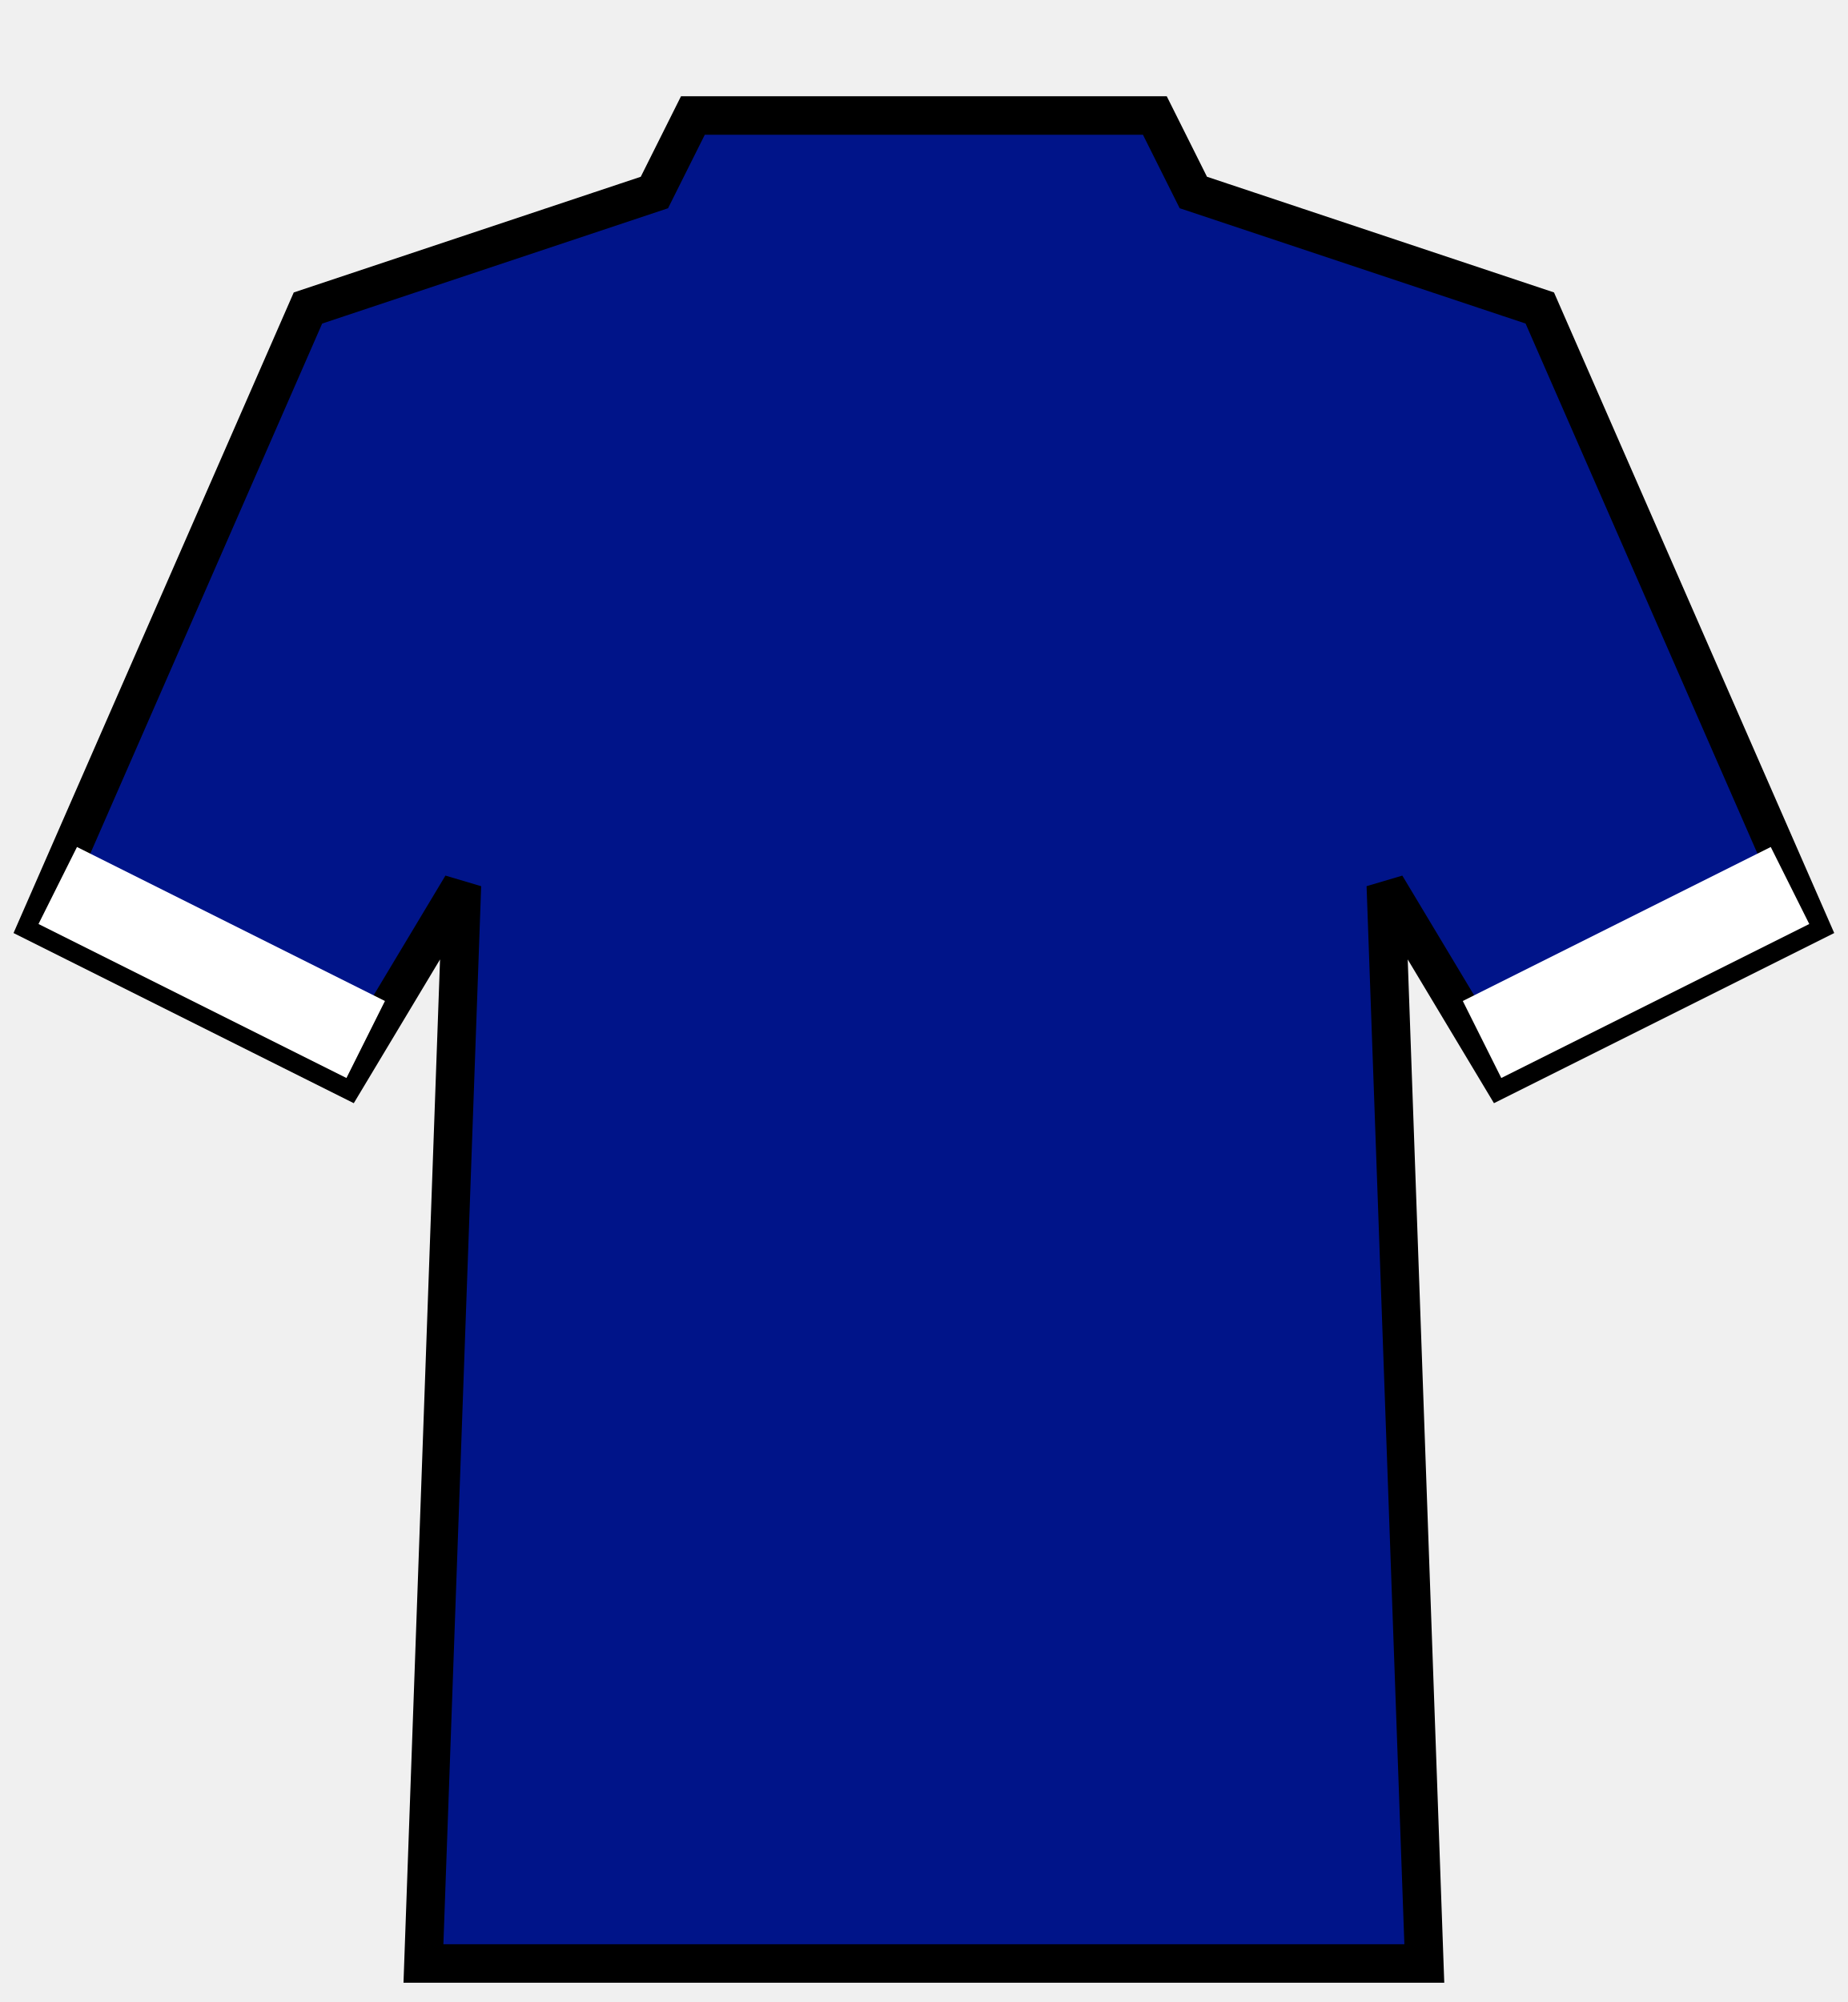
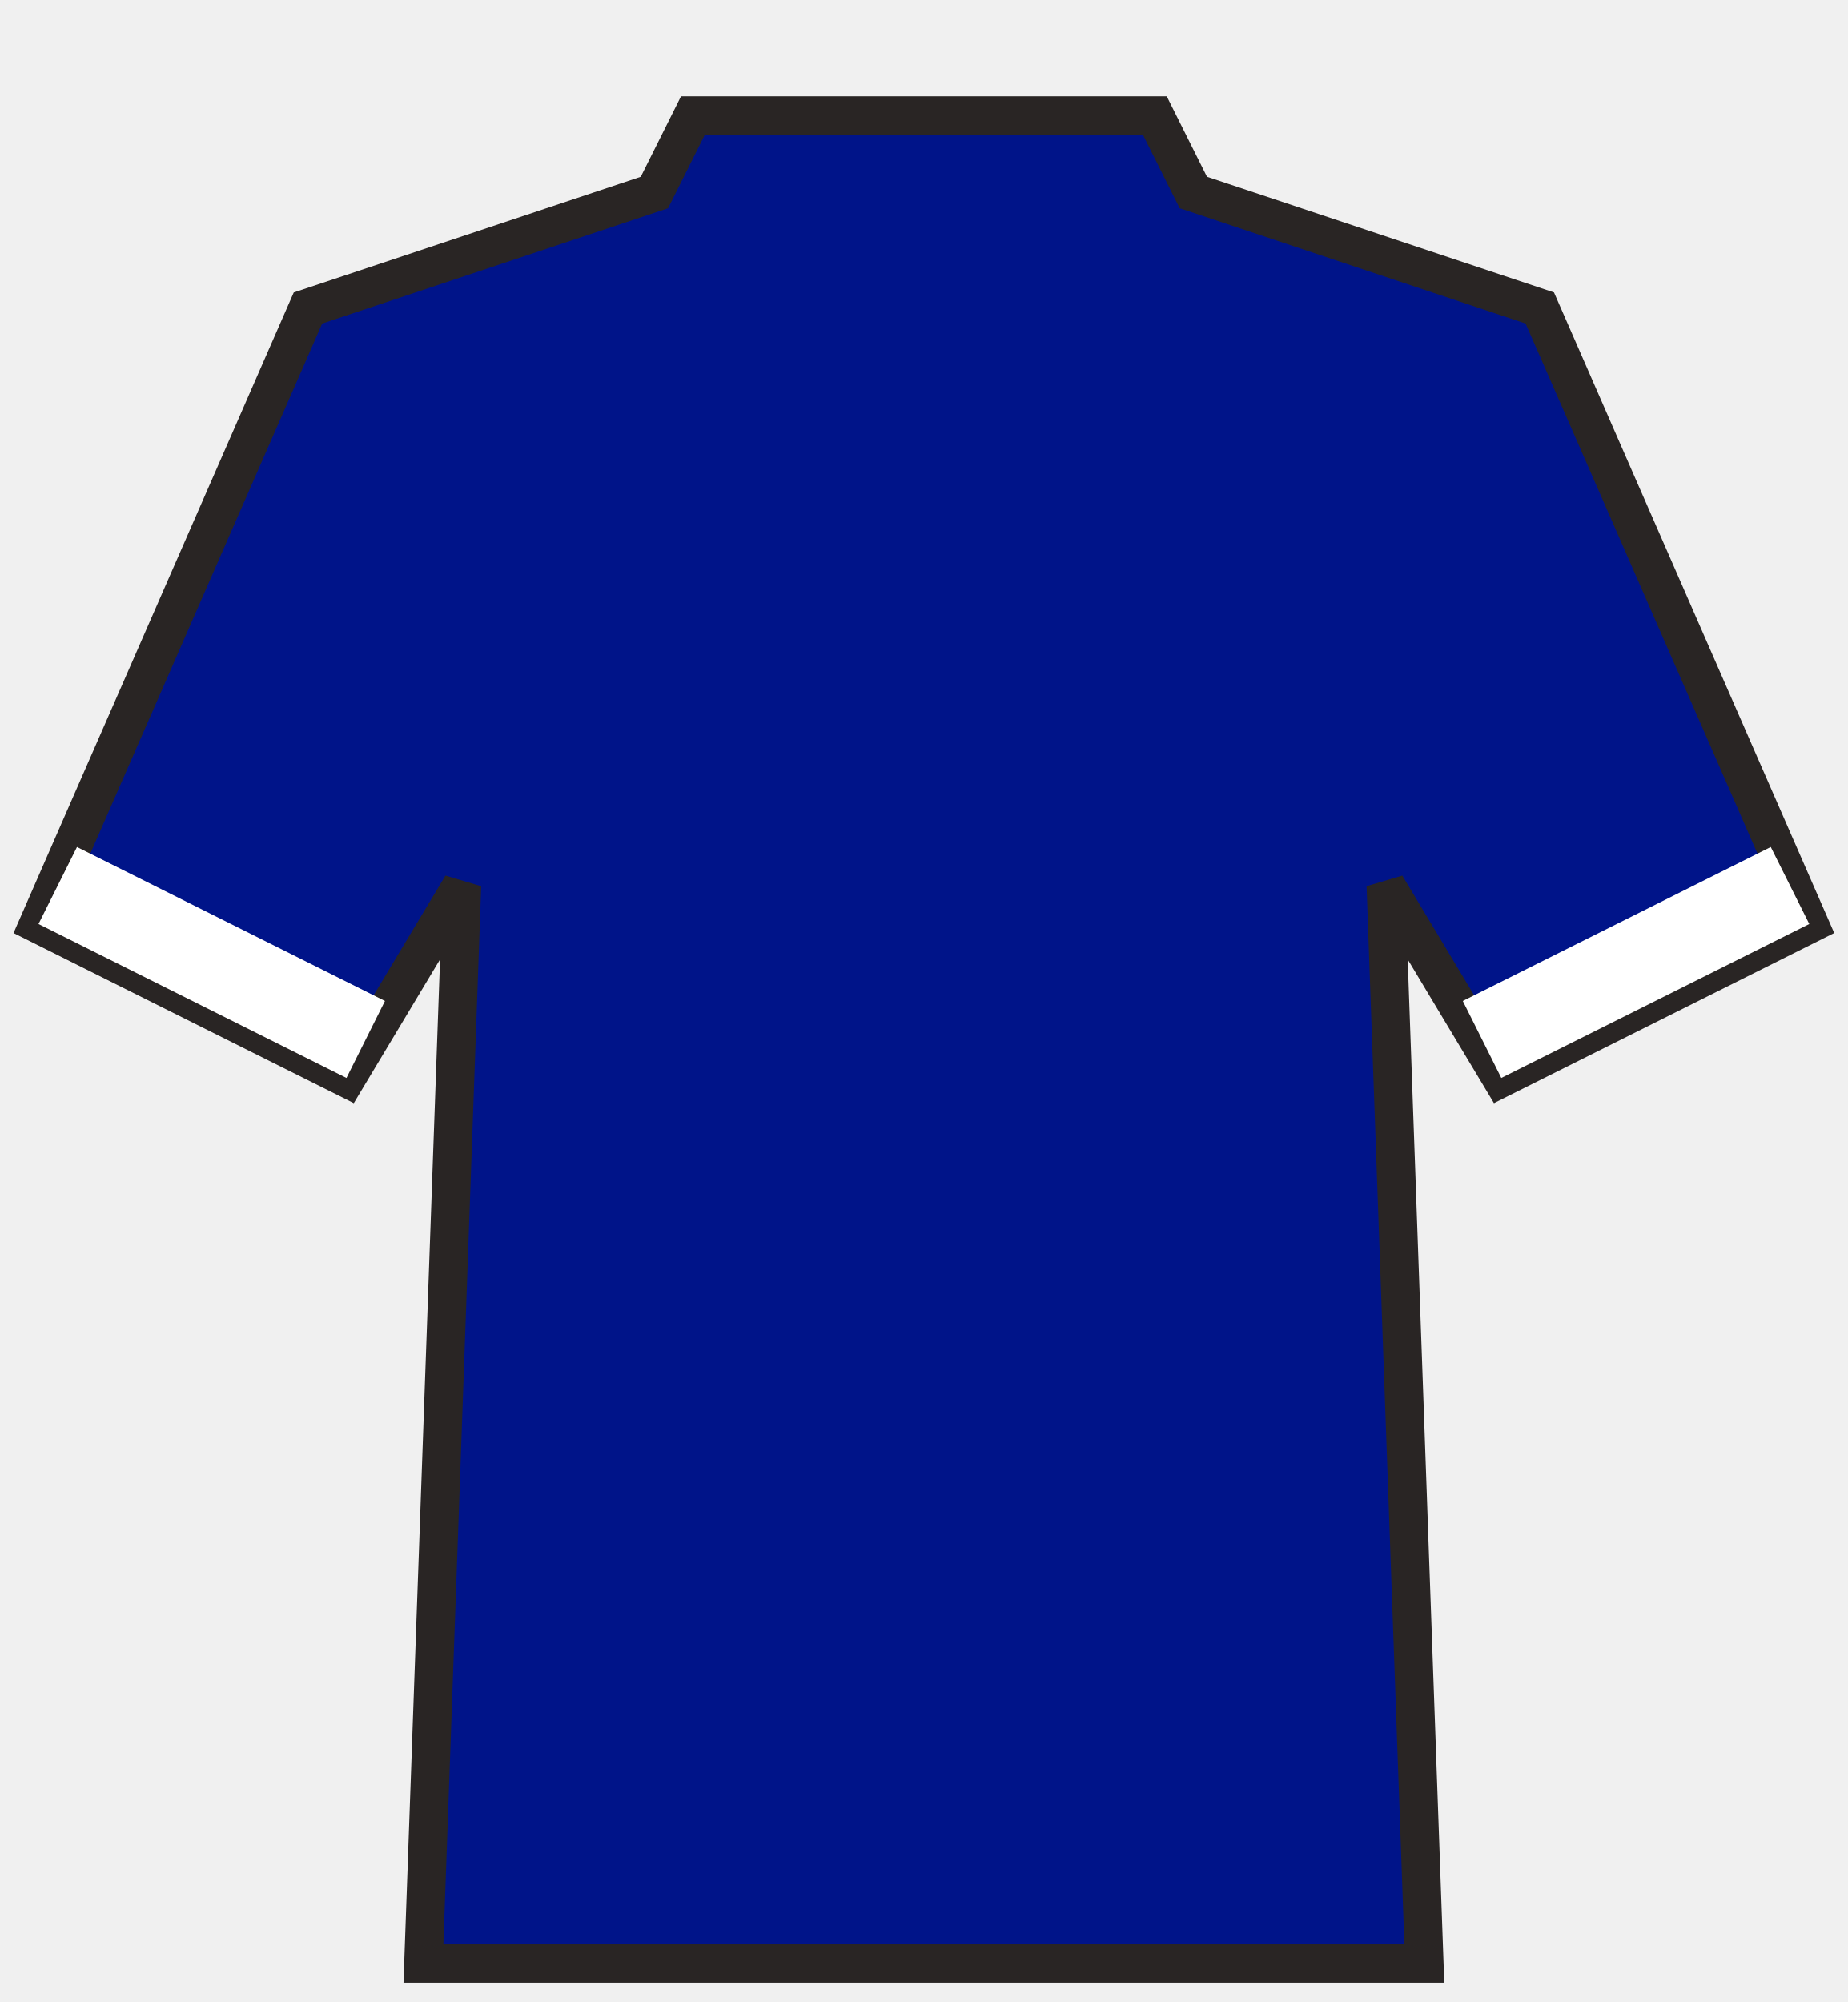
<svg xmlns="http://www.w3.org/2000/svg" version="1.0" width="48" height="52" viewBox="0 0 48 52">
-   <path stroke="#000000" stroke-width="1" fill="#001489" d="M 1 24 L 8 8 L 17 5 L 18 3 L 30 3 L 31 5 L 40 8 L 47 24 L 39 28 L 36 23 L 37 51 L 11 51 L 12 23 L 9 28 Z" />
+   <path stroke="#292524" stroke-width="1" fill="#001489" d="M 1 24 L 8 8 L 17 5 L 18 3 L 30 3 L 31 5 L 40 8 L 47 24 L 39 28 L 36 23 L 37 51 L 11 51 L 12 23 L 9 28 Z" />
  <path fill="#fff" d="M 1 24 L 2 22 L 10 26 L 9 28 Z" />
  <path fill="#fff" d="M 47 24 L 39 28 L 38 26 L 46 22 Z" />
</svg>
